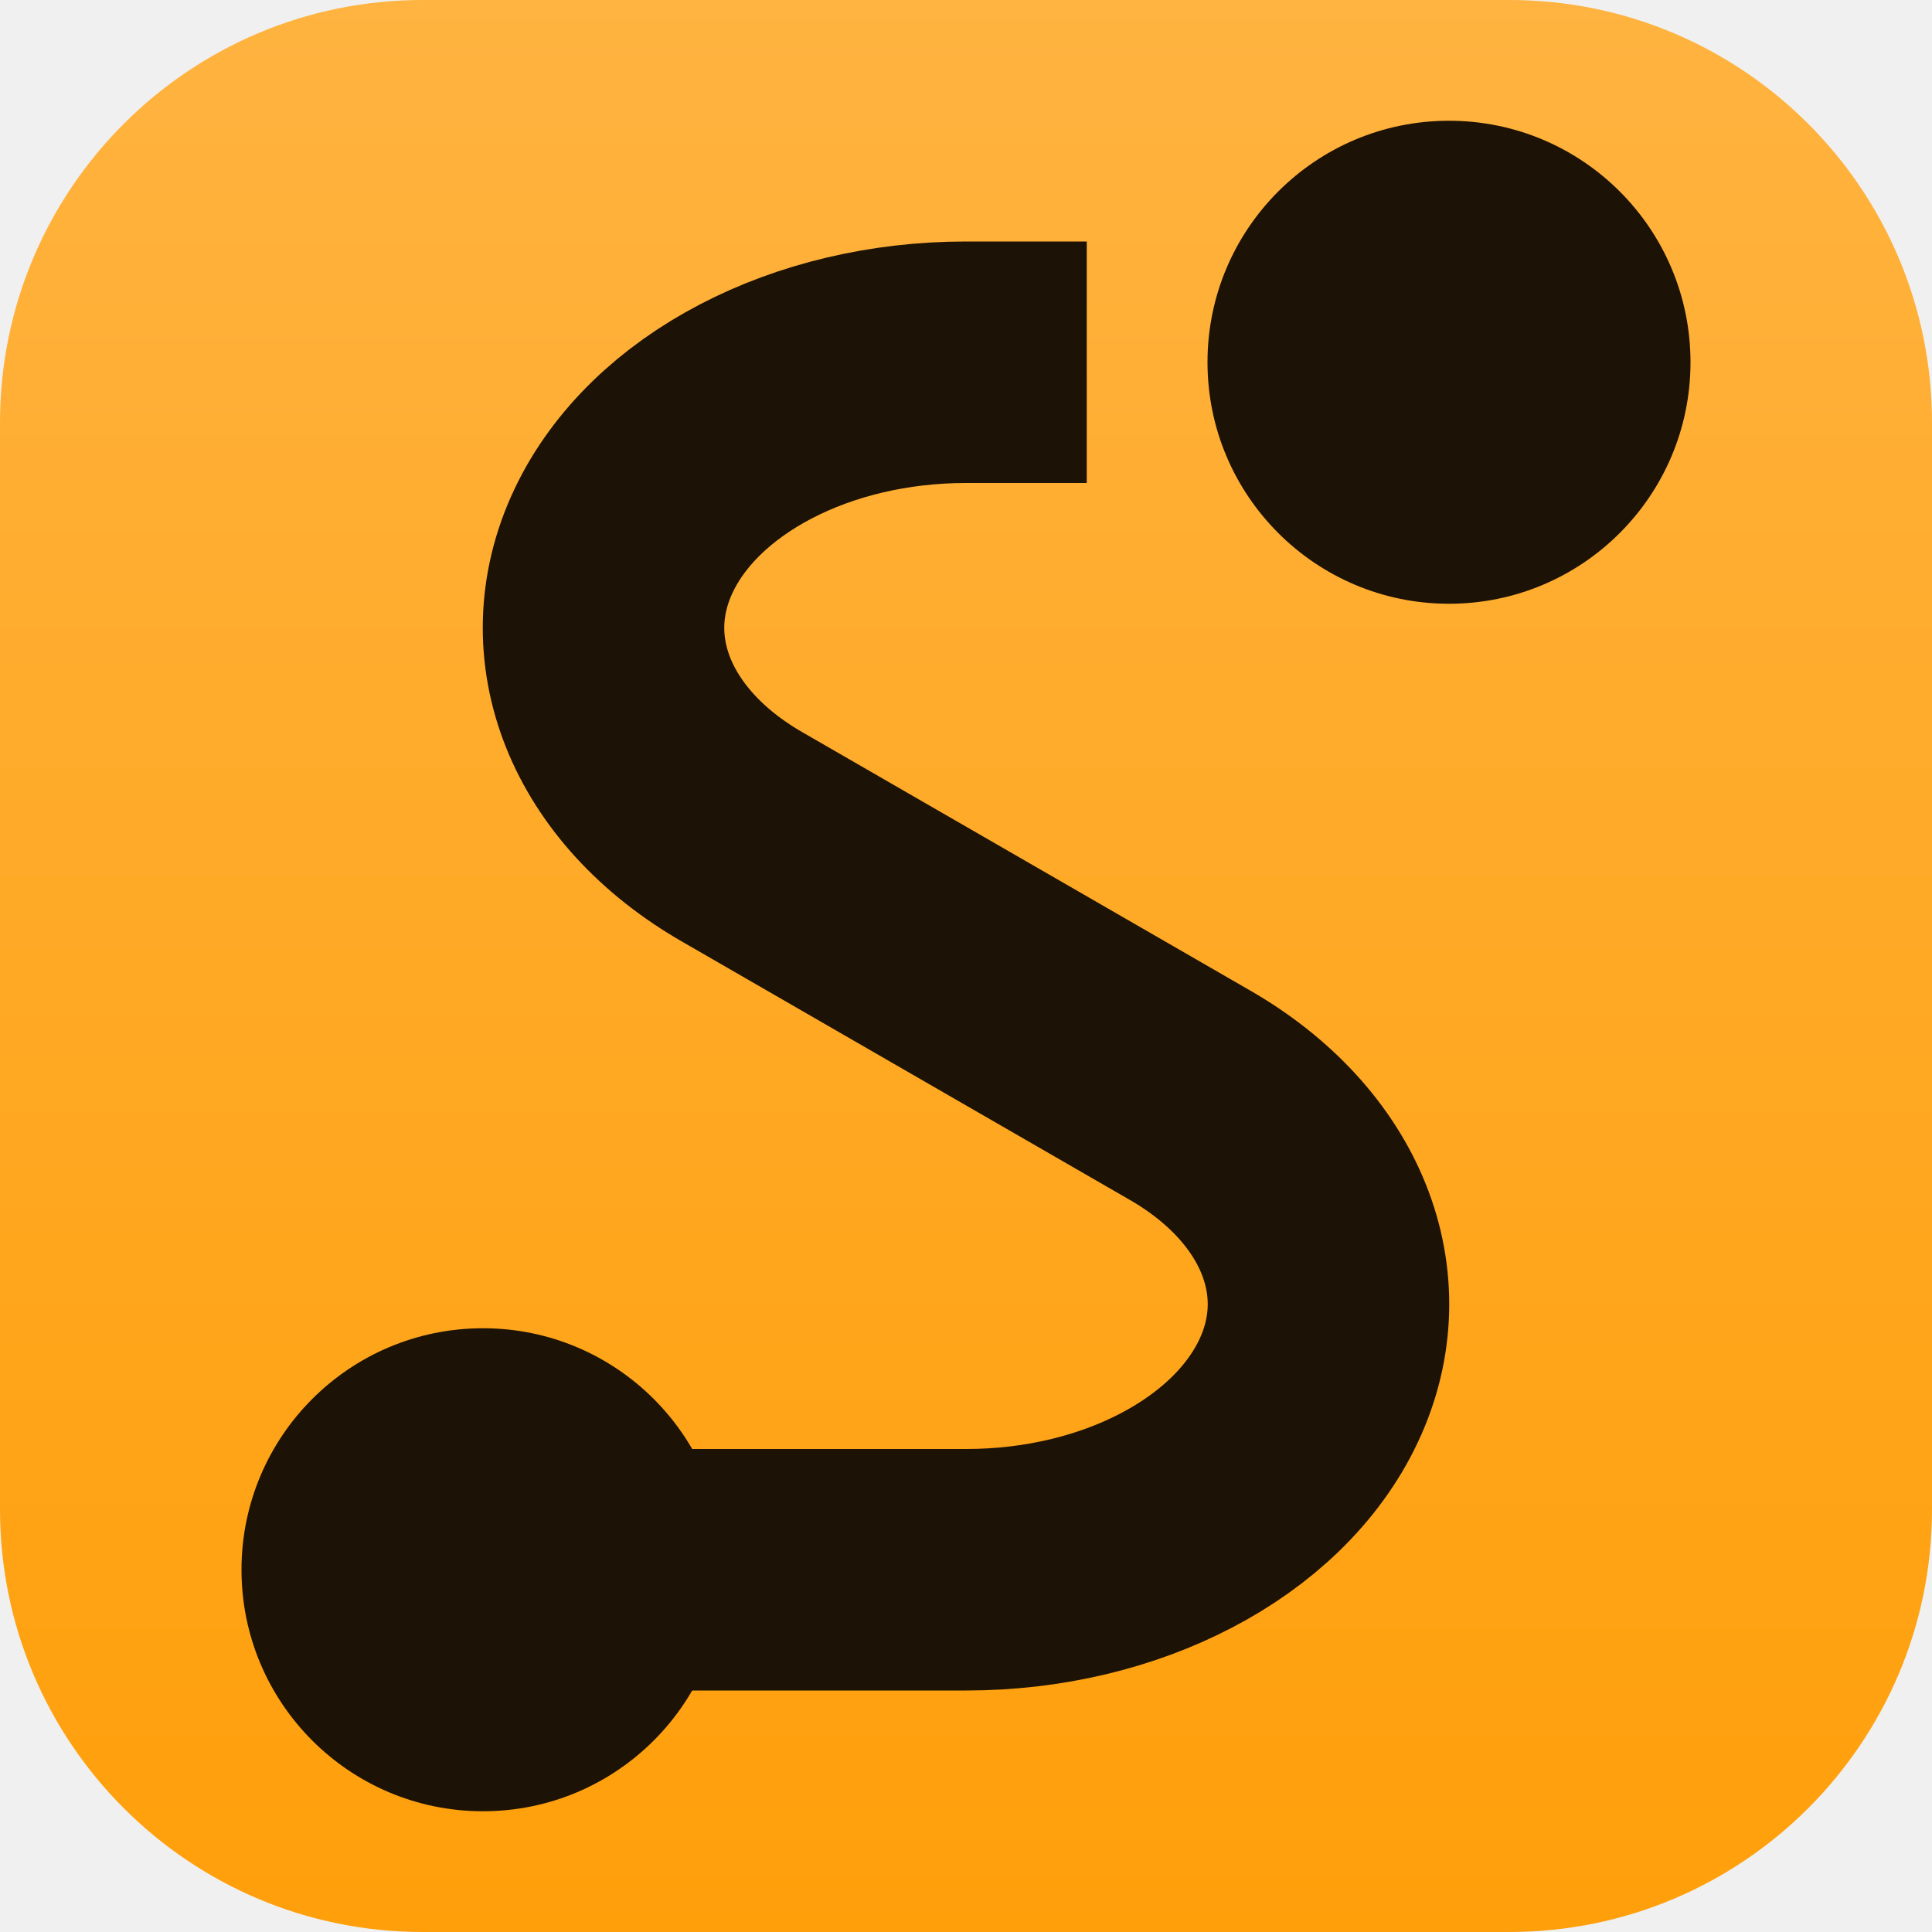
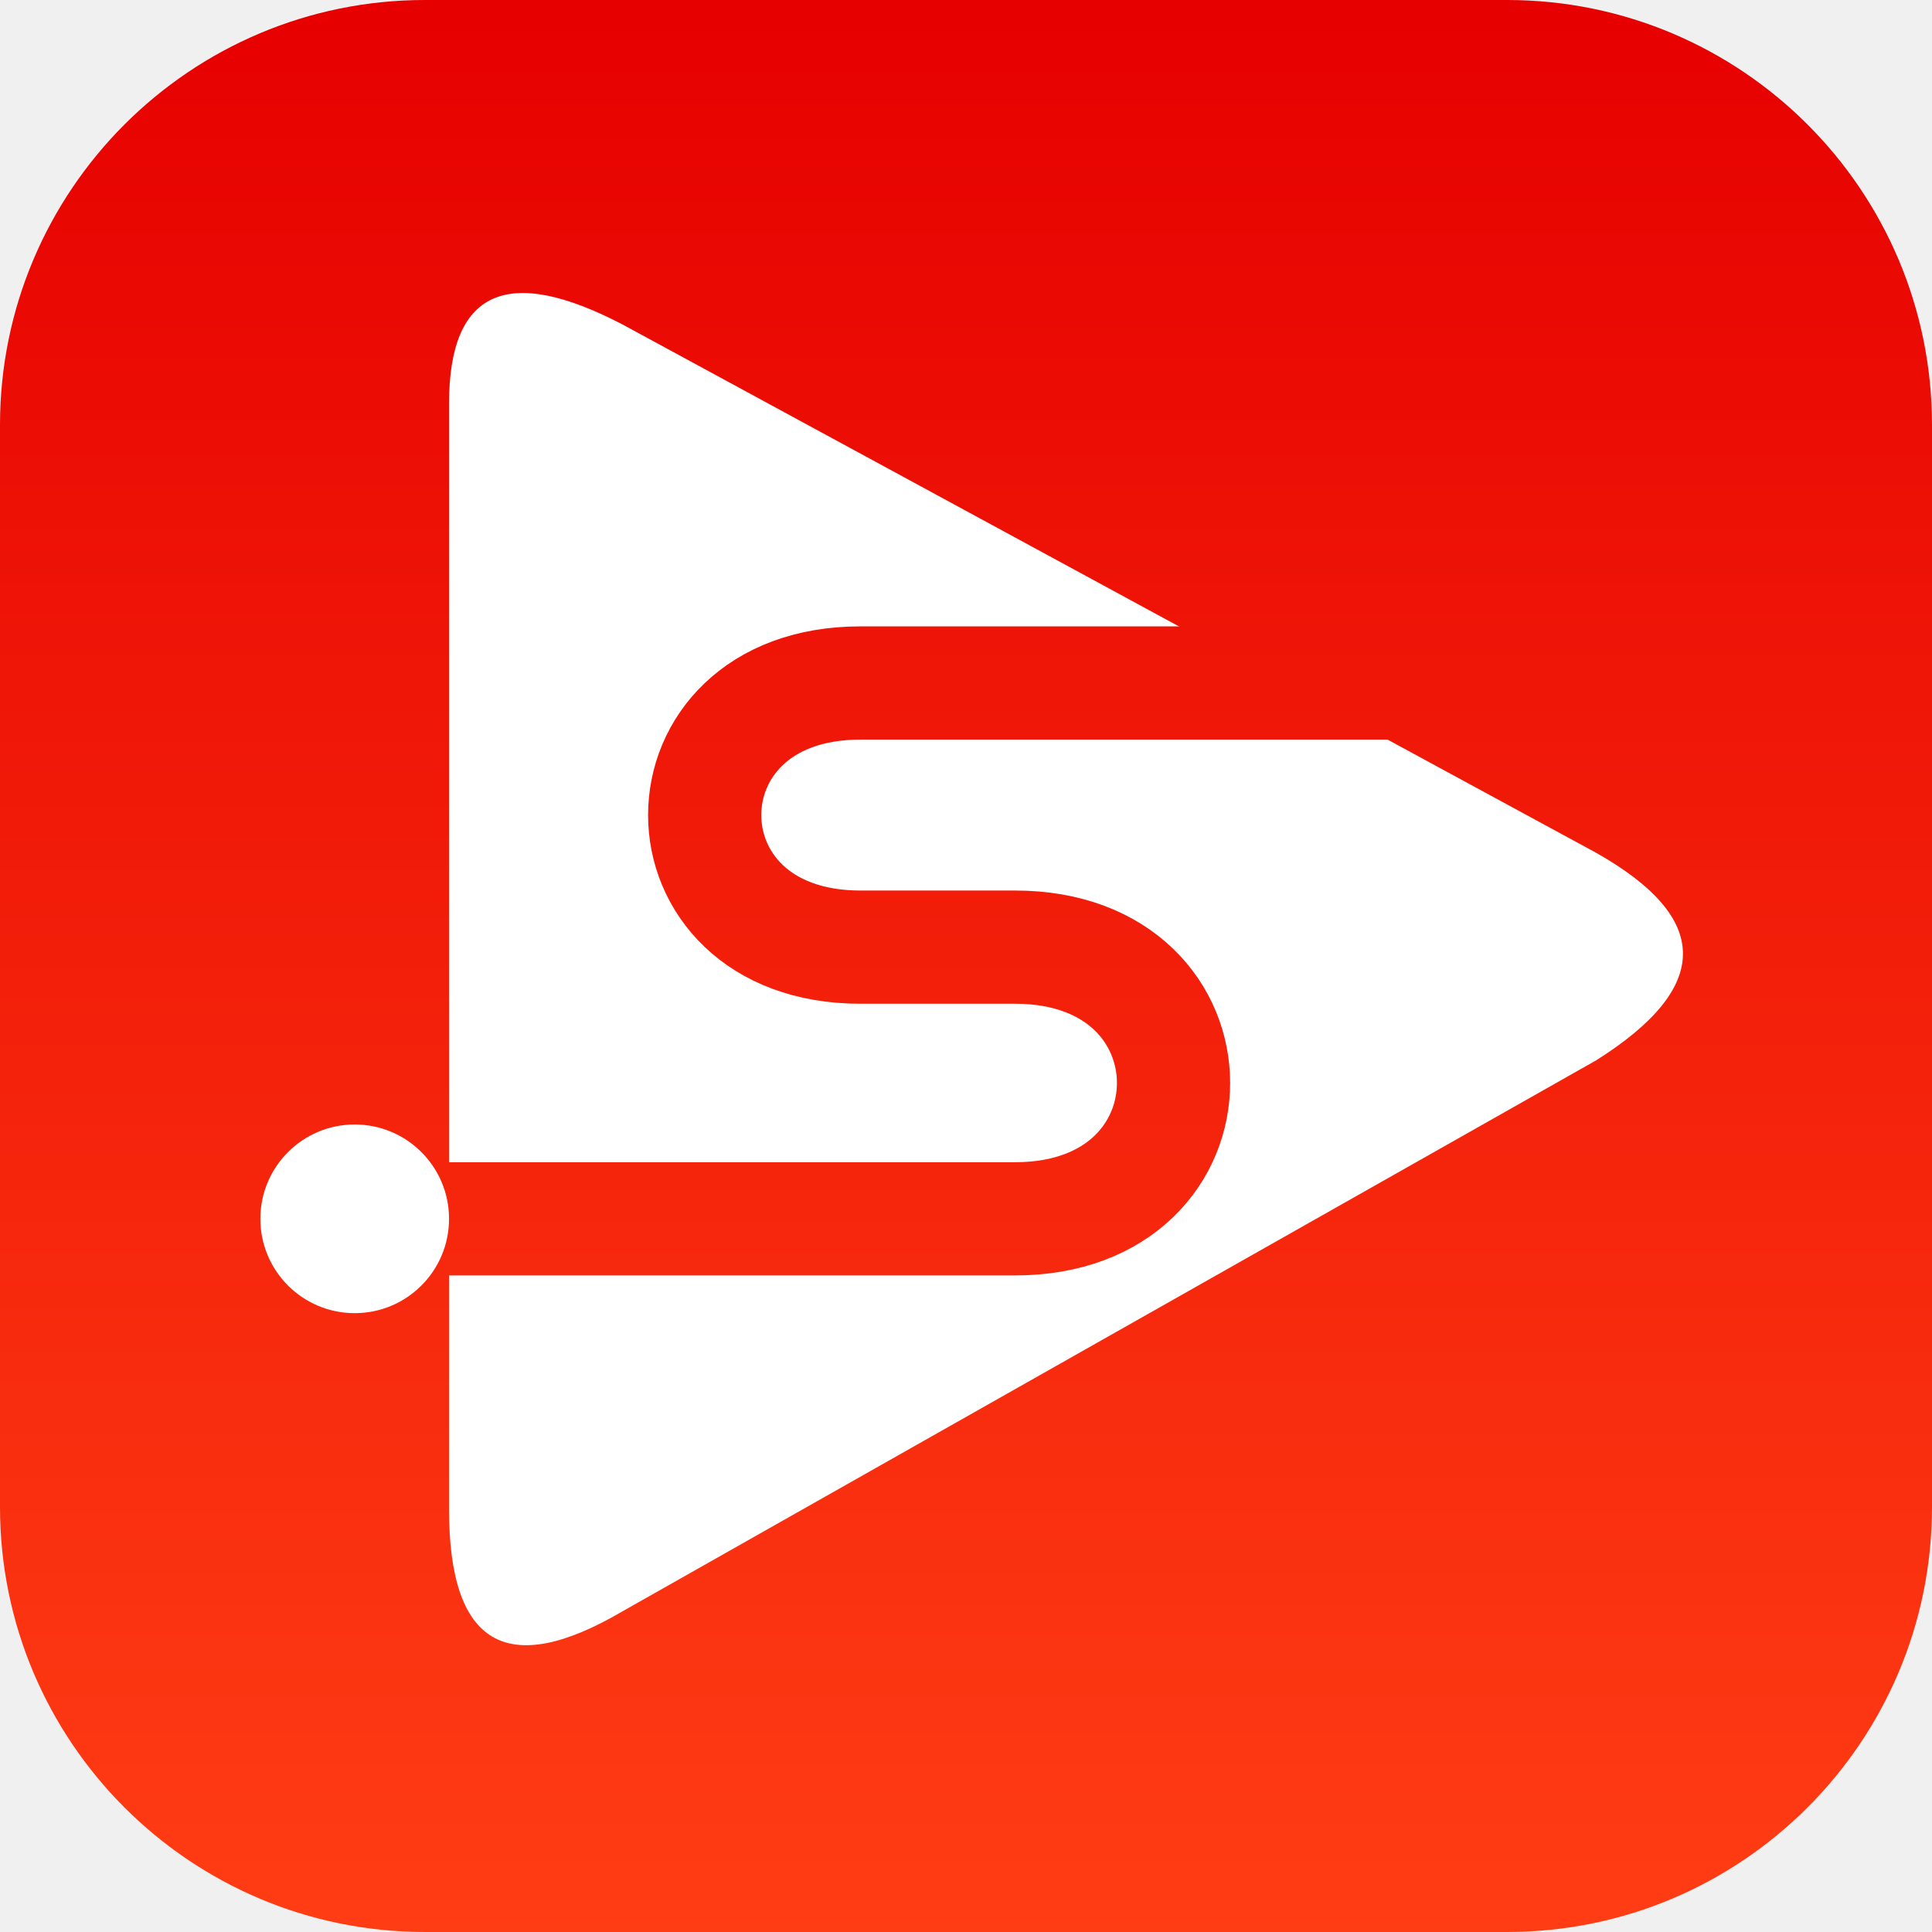
<svg xmlns="http://www.w3.org/2000/svg" viewBox="0 0 32 32">
  <defs>
-     <linearGradient id="sv-plate-32" x1="0" y1="0" x2="0" y2="32" gradientUnits="userSpaceOnUse">
-       <stop offset="0" stop-color="#ffb340" />
-       <stop offset="1" stop-color="#ff9f0a" />
+     <linearGradient id="sv-plate" x1="0" y1="0" x2="0" y2="1">
+       <stop stop-color="#E60000" />
+       <stop offset="1" stop-color="#FF3D14" />
    </linearGradient>
+     <mask id="sv-cut" maskUnits="userSpaceOnUse" x="0" y="0" width="512" height="512">
+       <rect width="512" height="512" fill="white" />
+       <path d="M370 181H228C173 181 173 251 228 251H269C325 251 325 323 269 323H93" fill="none" stroke="black" stroke-width="30" stroke-linecap="round" />
+     </mask>
  </defs>
-   <rect width="32" height="32" rx="7" fill="url(#sv-plate-32)" />
-   <g fill="#1d1206">
-     <path d="M18 6H16A6 4.4 0 0 0 12.29 13.86L19.71 18.14A6 4.4 0 0 1 16 26H8" fill="none" stroke="#1d1206" stroke-width="4" />
-     <circle cx="24" cy="6" r="4" />
-     <circle cx="8" cy="26" r="4" />
+   <rect width="32" height="32" rx="7.04" fill="url(#sv-plate)" />
+   <g fill="#FFFFFF" transform="scale(0.0625)">
+     <path d="M119 107Q119 62 165 86L423 226Q469 252 423 281L165 427Q119 454 119 400Z" mask="url(#sv-cut)" />
+     <circle cx="94" cy="323" r="25" />
  </g>
</svg>
